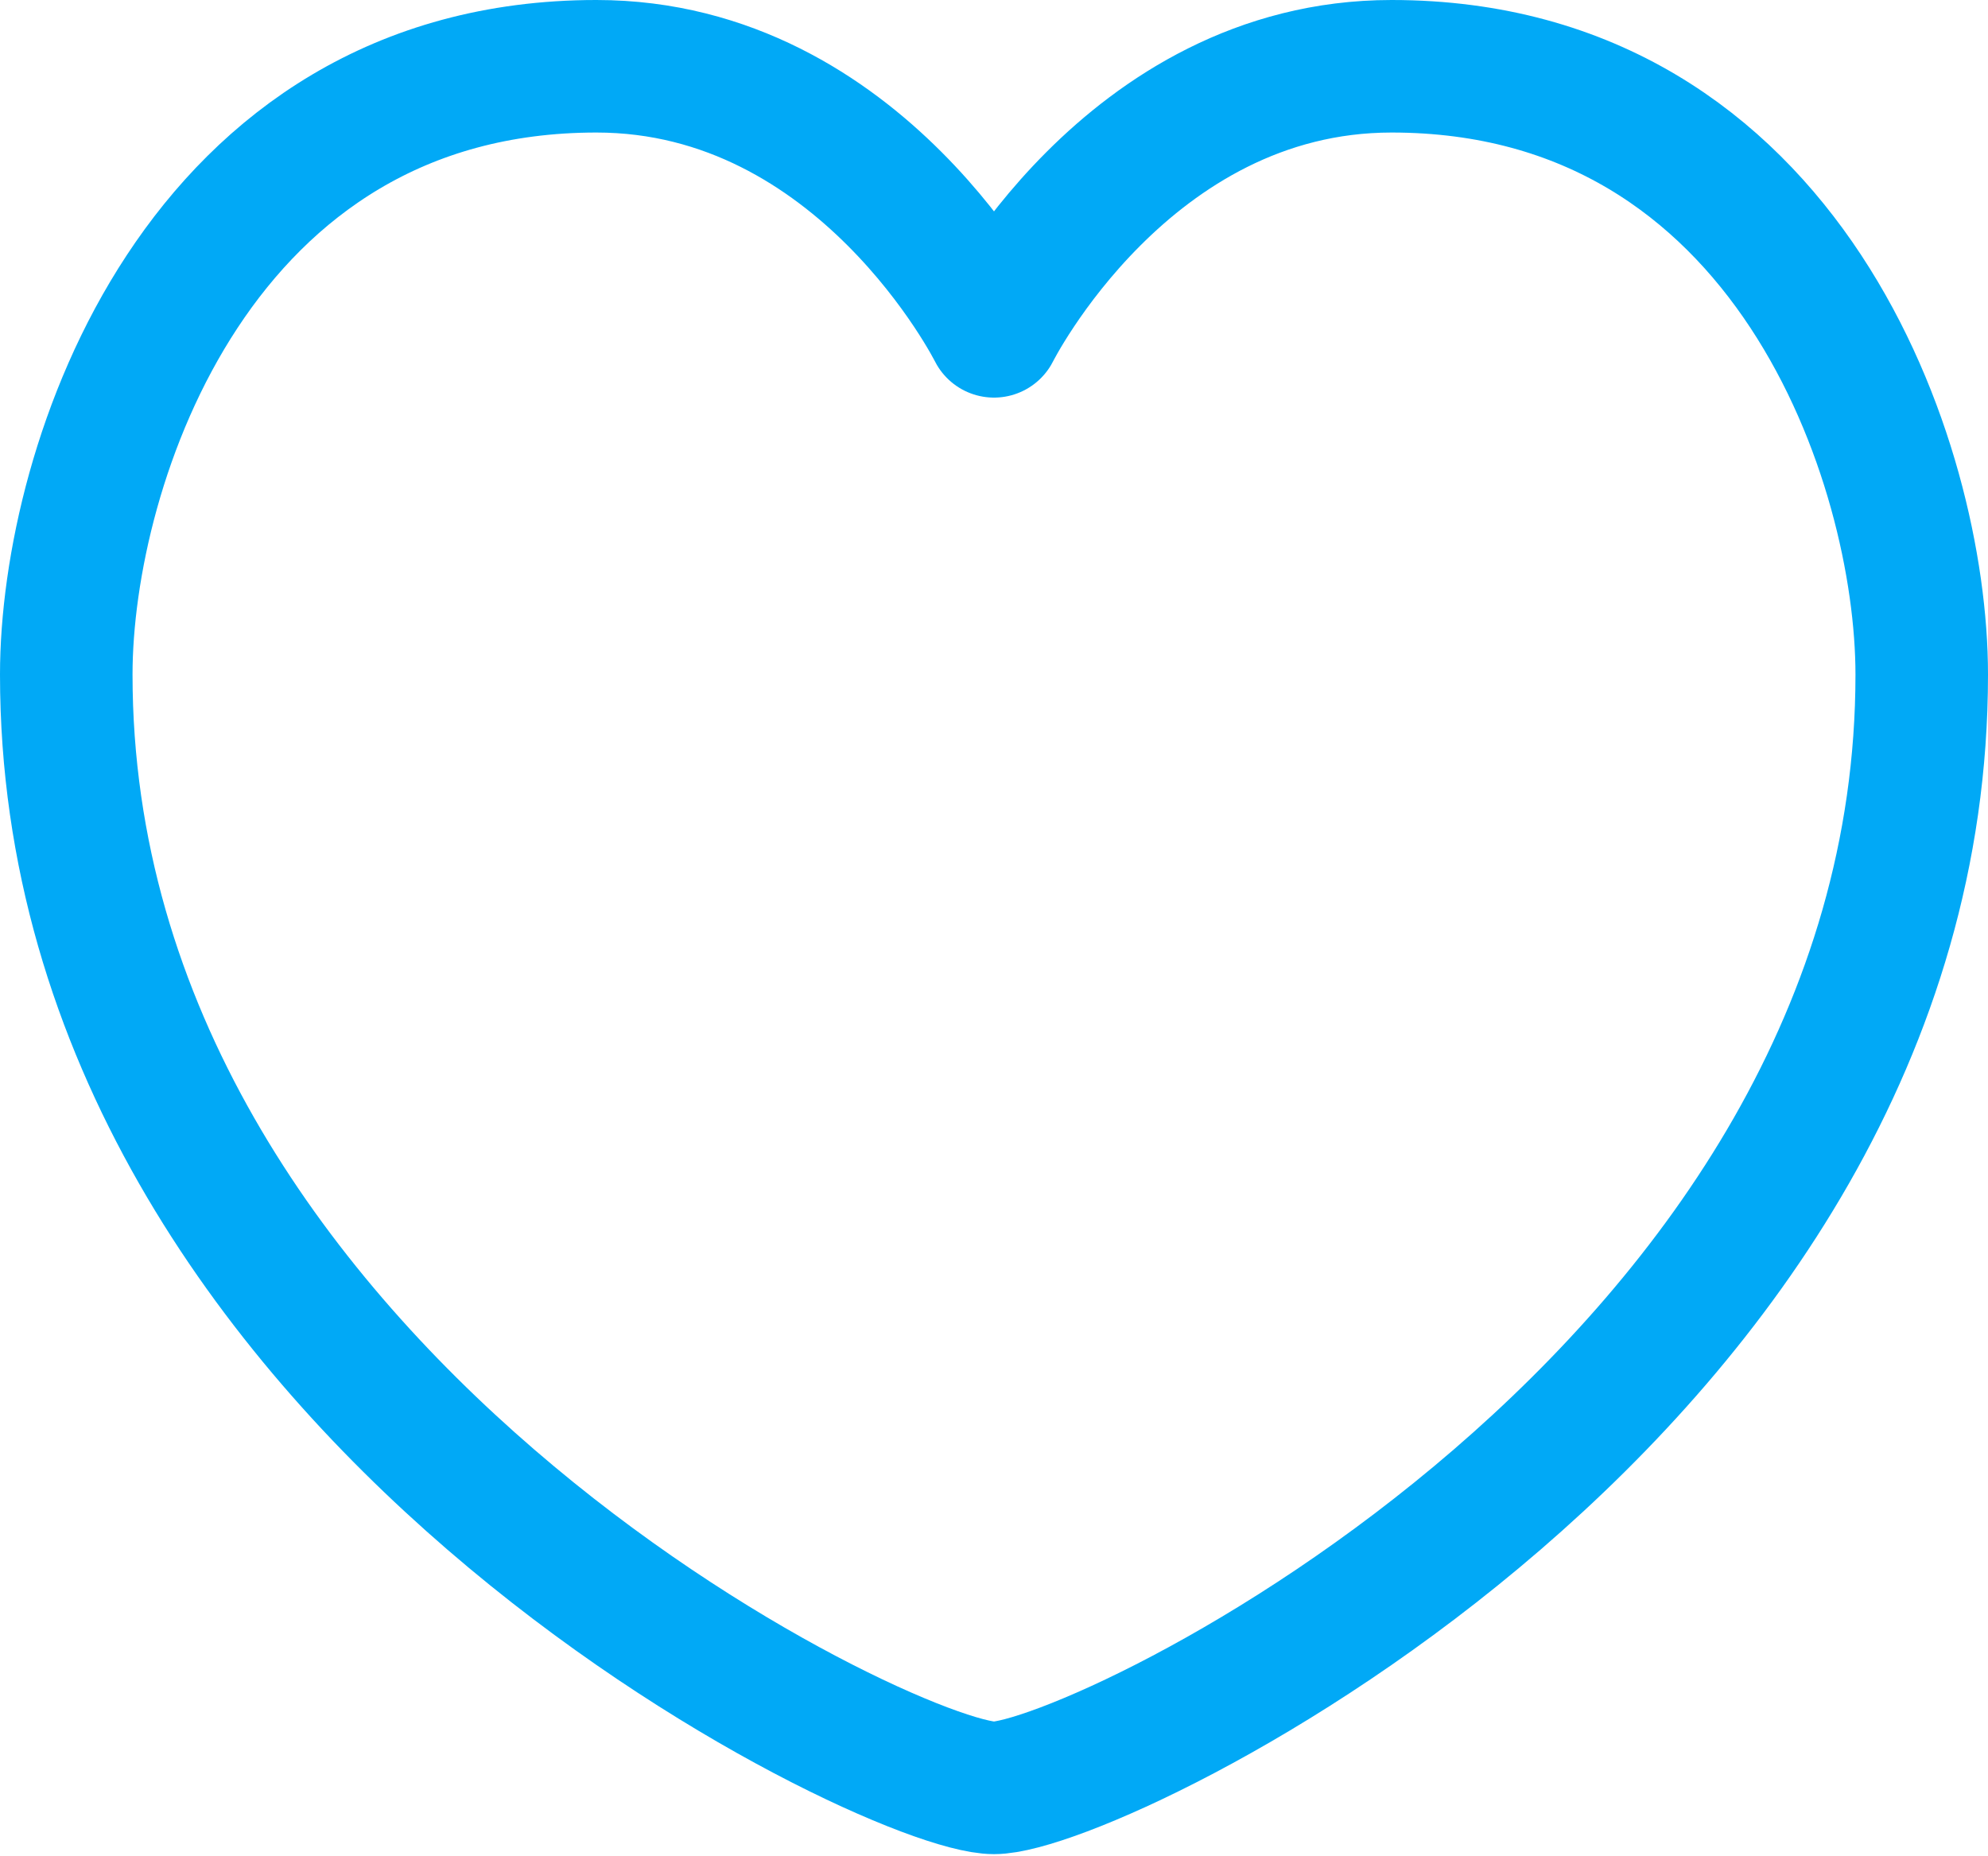
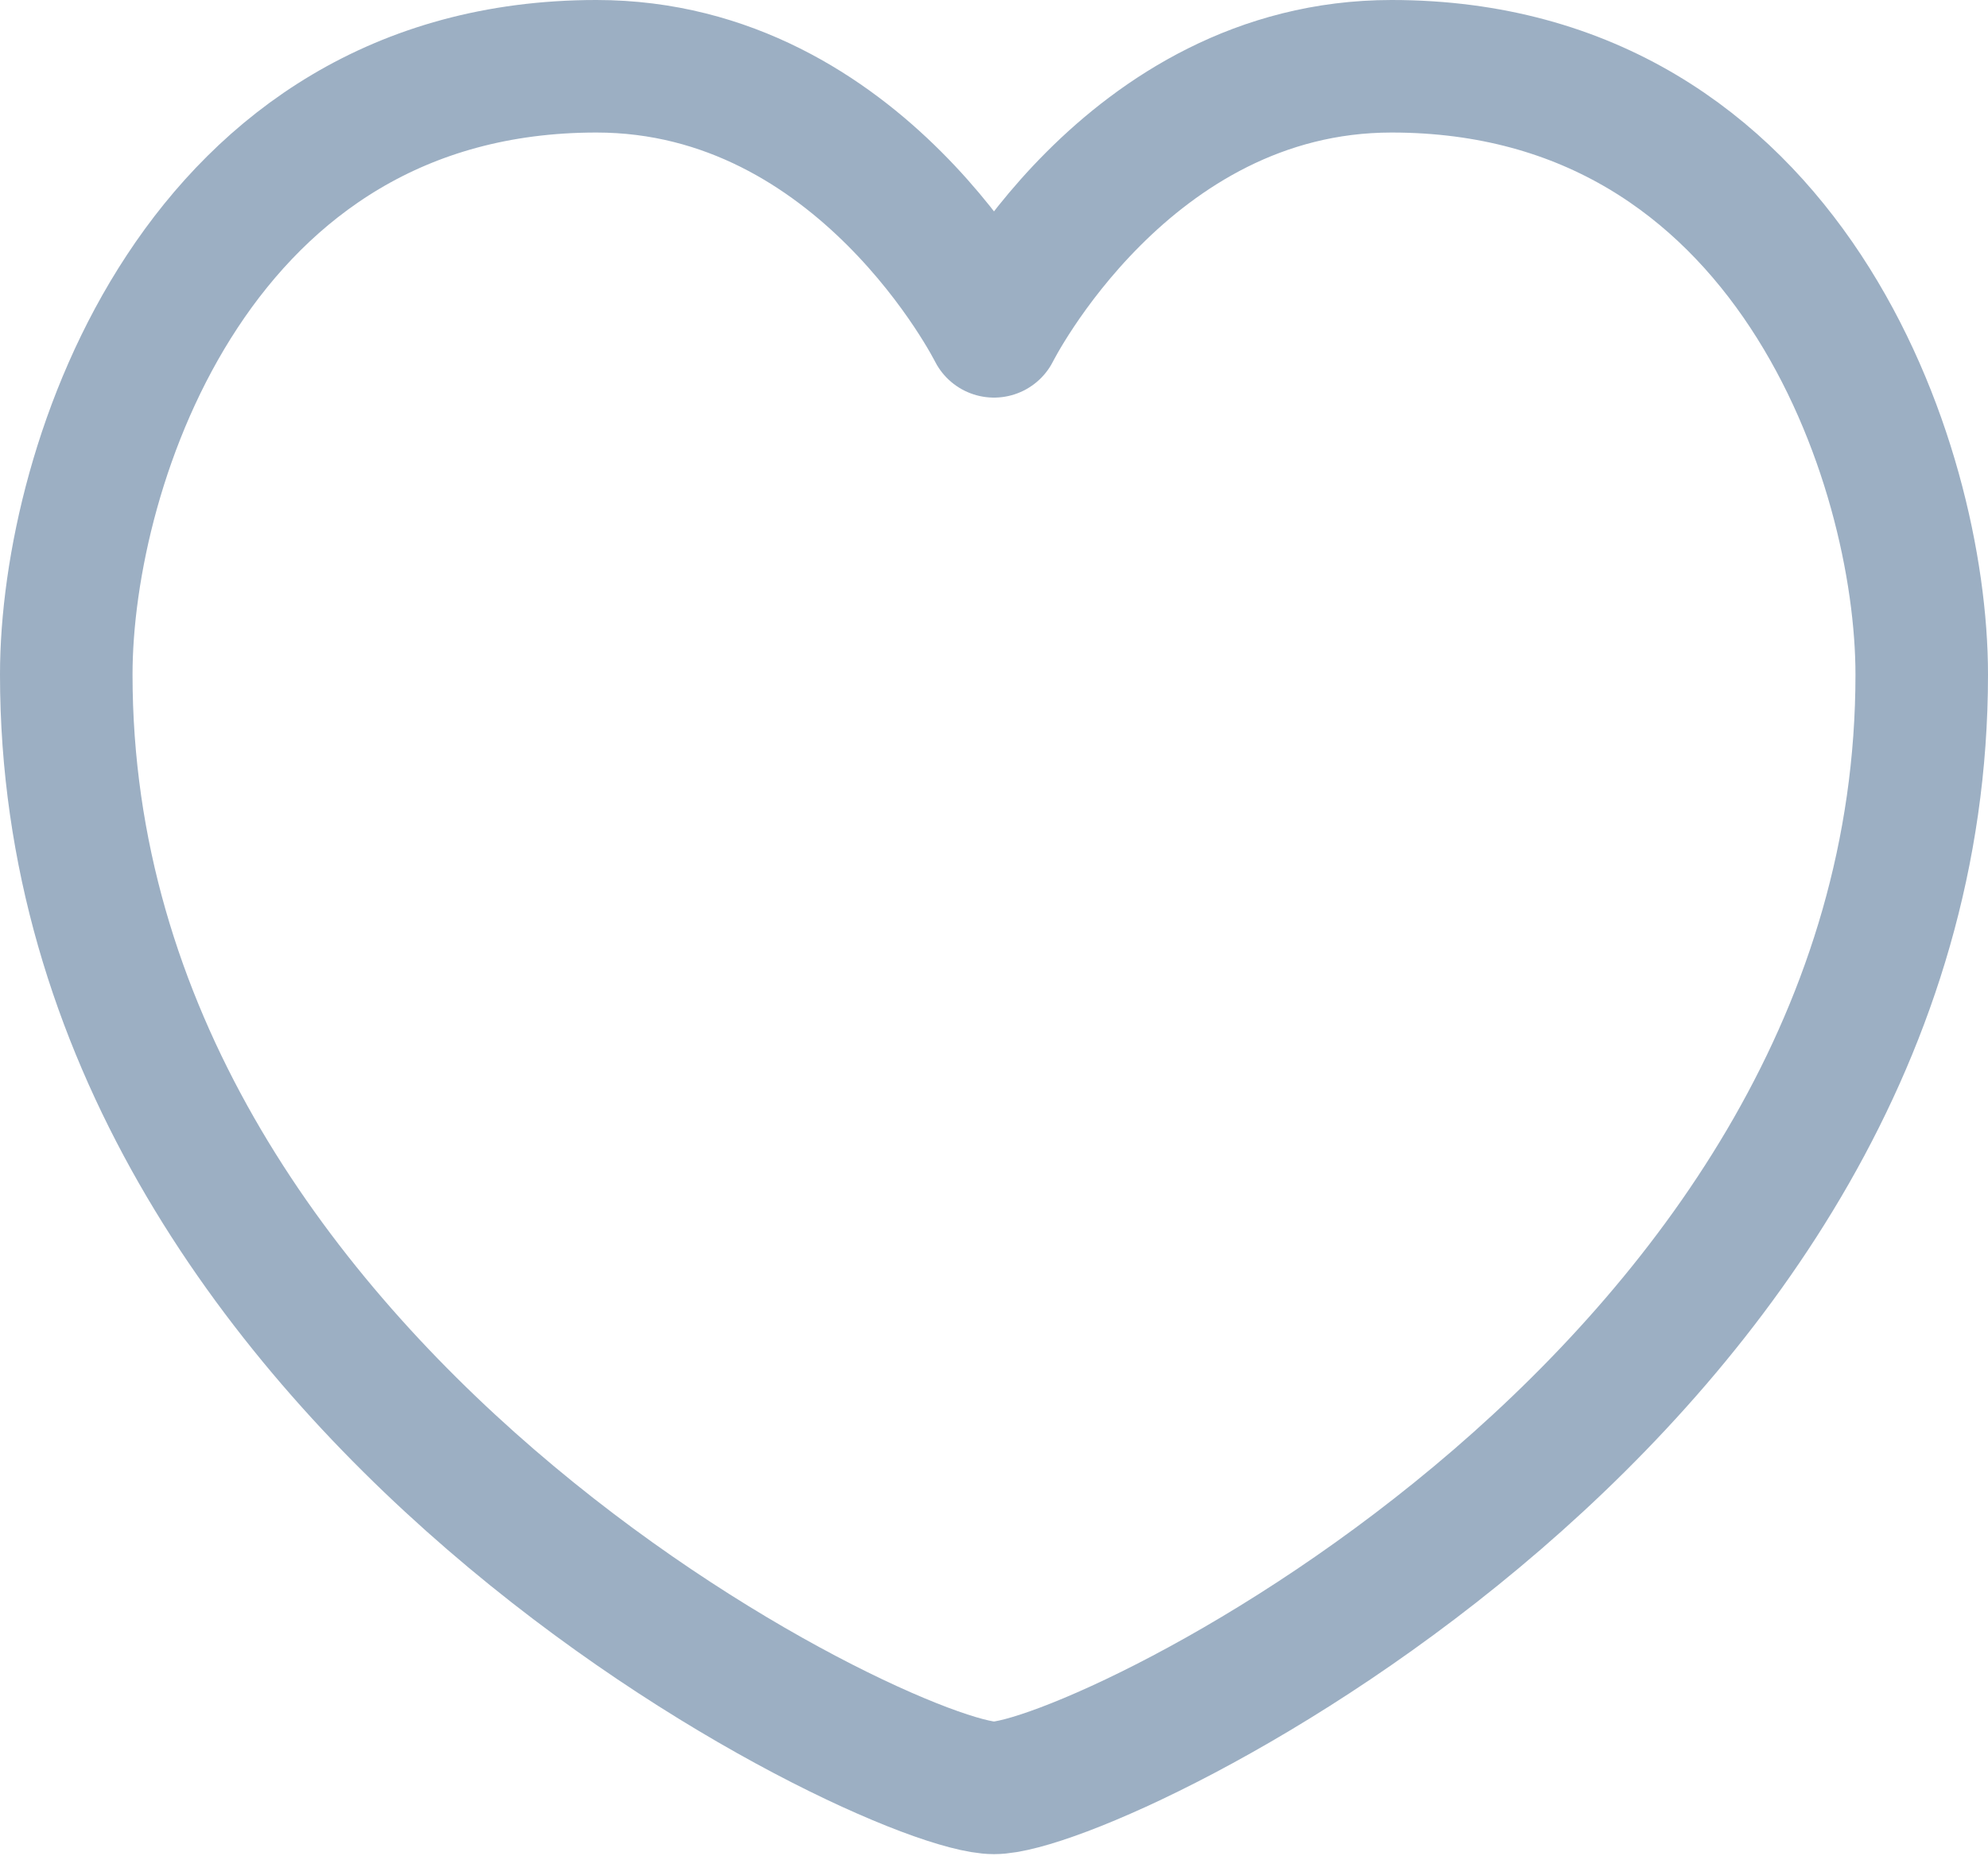
<svg xmlns="http://www.w3.org/2000/svg" width="15" height="14" viewBox="0 0 15 14">
-   <path fill="none" stroke="#01a9f6" stroke-linecap="round" stroke-linejoin="round" stroke-miterlimit="50" d="M14.5 5.09c0-1.59-1-4.59-4-4.59-2 0-3 2-3 2s-1-2-3-2c-3 0-4 3-4 4.59 0 5.4 6.21 8.4 7 8.4s7-3 7-8.4z" />
+   <path fill="none" stroke="#9cafc3" stroke-linecap="round" stroke-linejoin="round" stroke-miterlimit="50" d="M14.5 5.09c0-1.59-1-4.59-4-4.59-2 0-3 2-3 2s-1-2-3-2c-3 0-4 3-4 4.59 0 5.4 6.21 8.4 7 8.4s7-3 7-8.4z" />
</svg>
